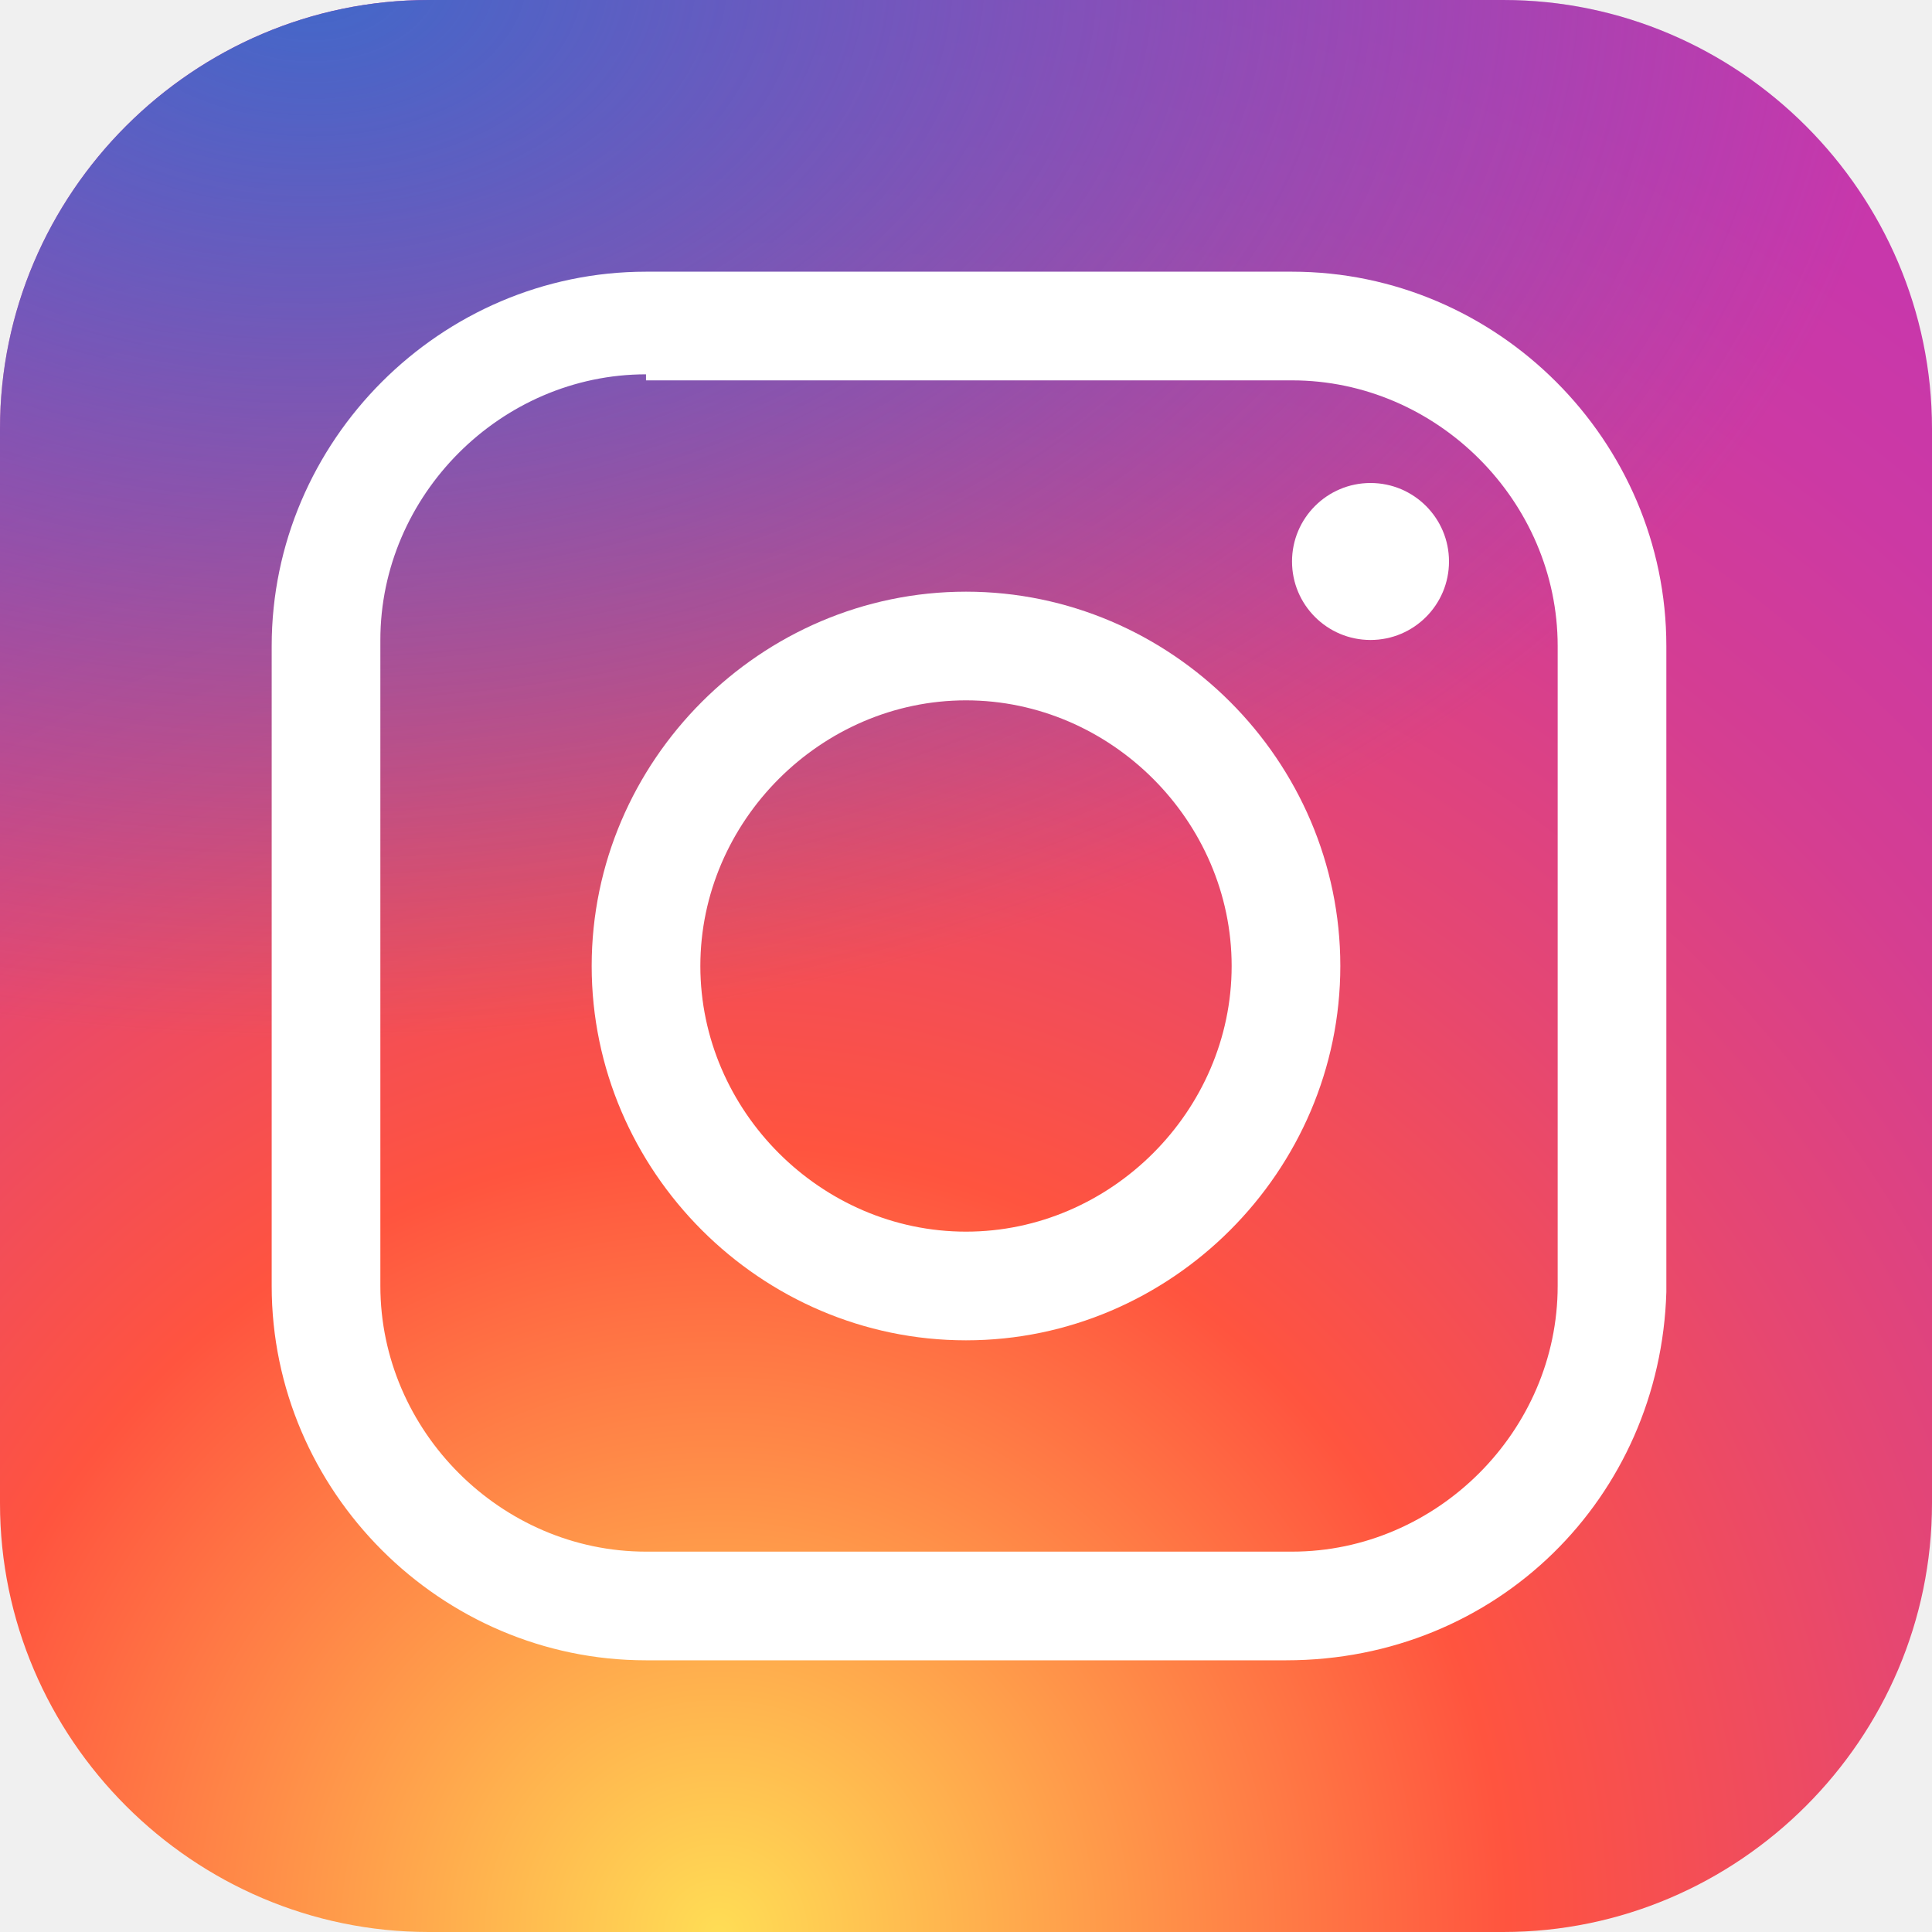
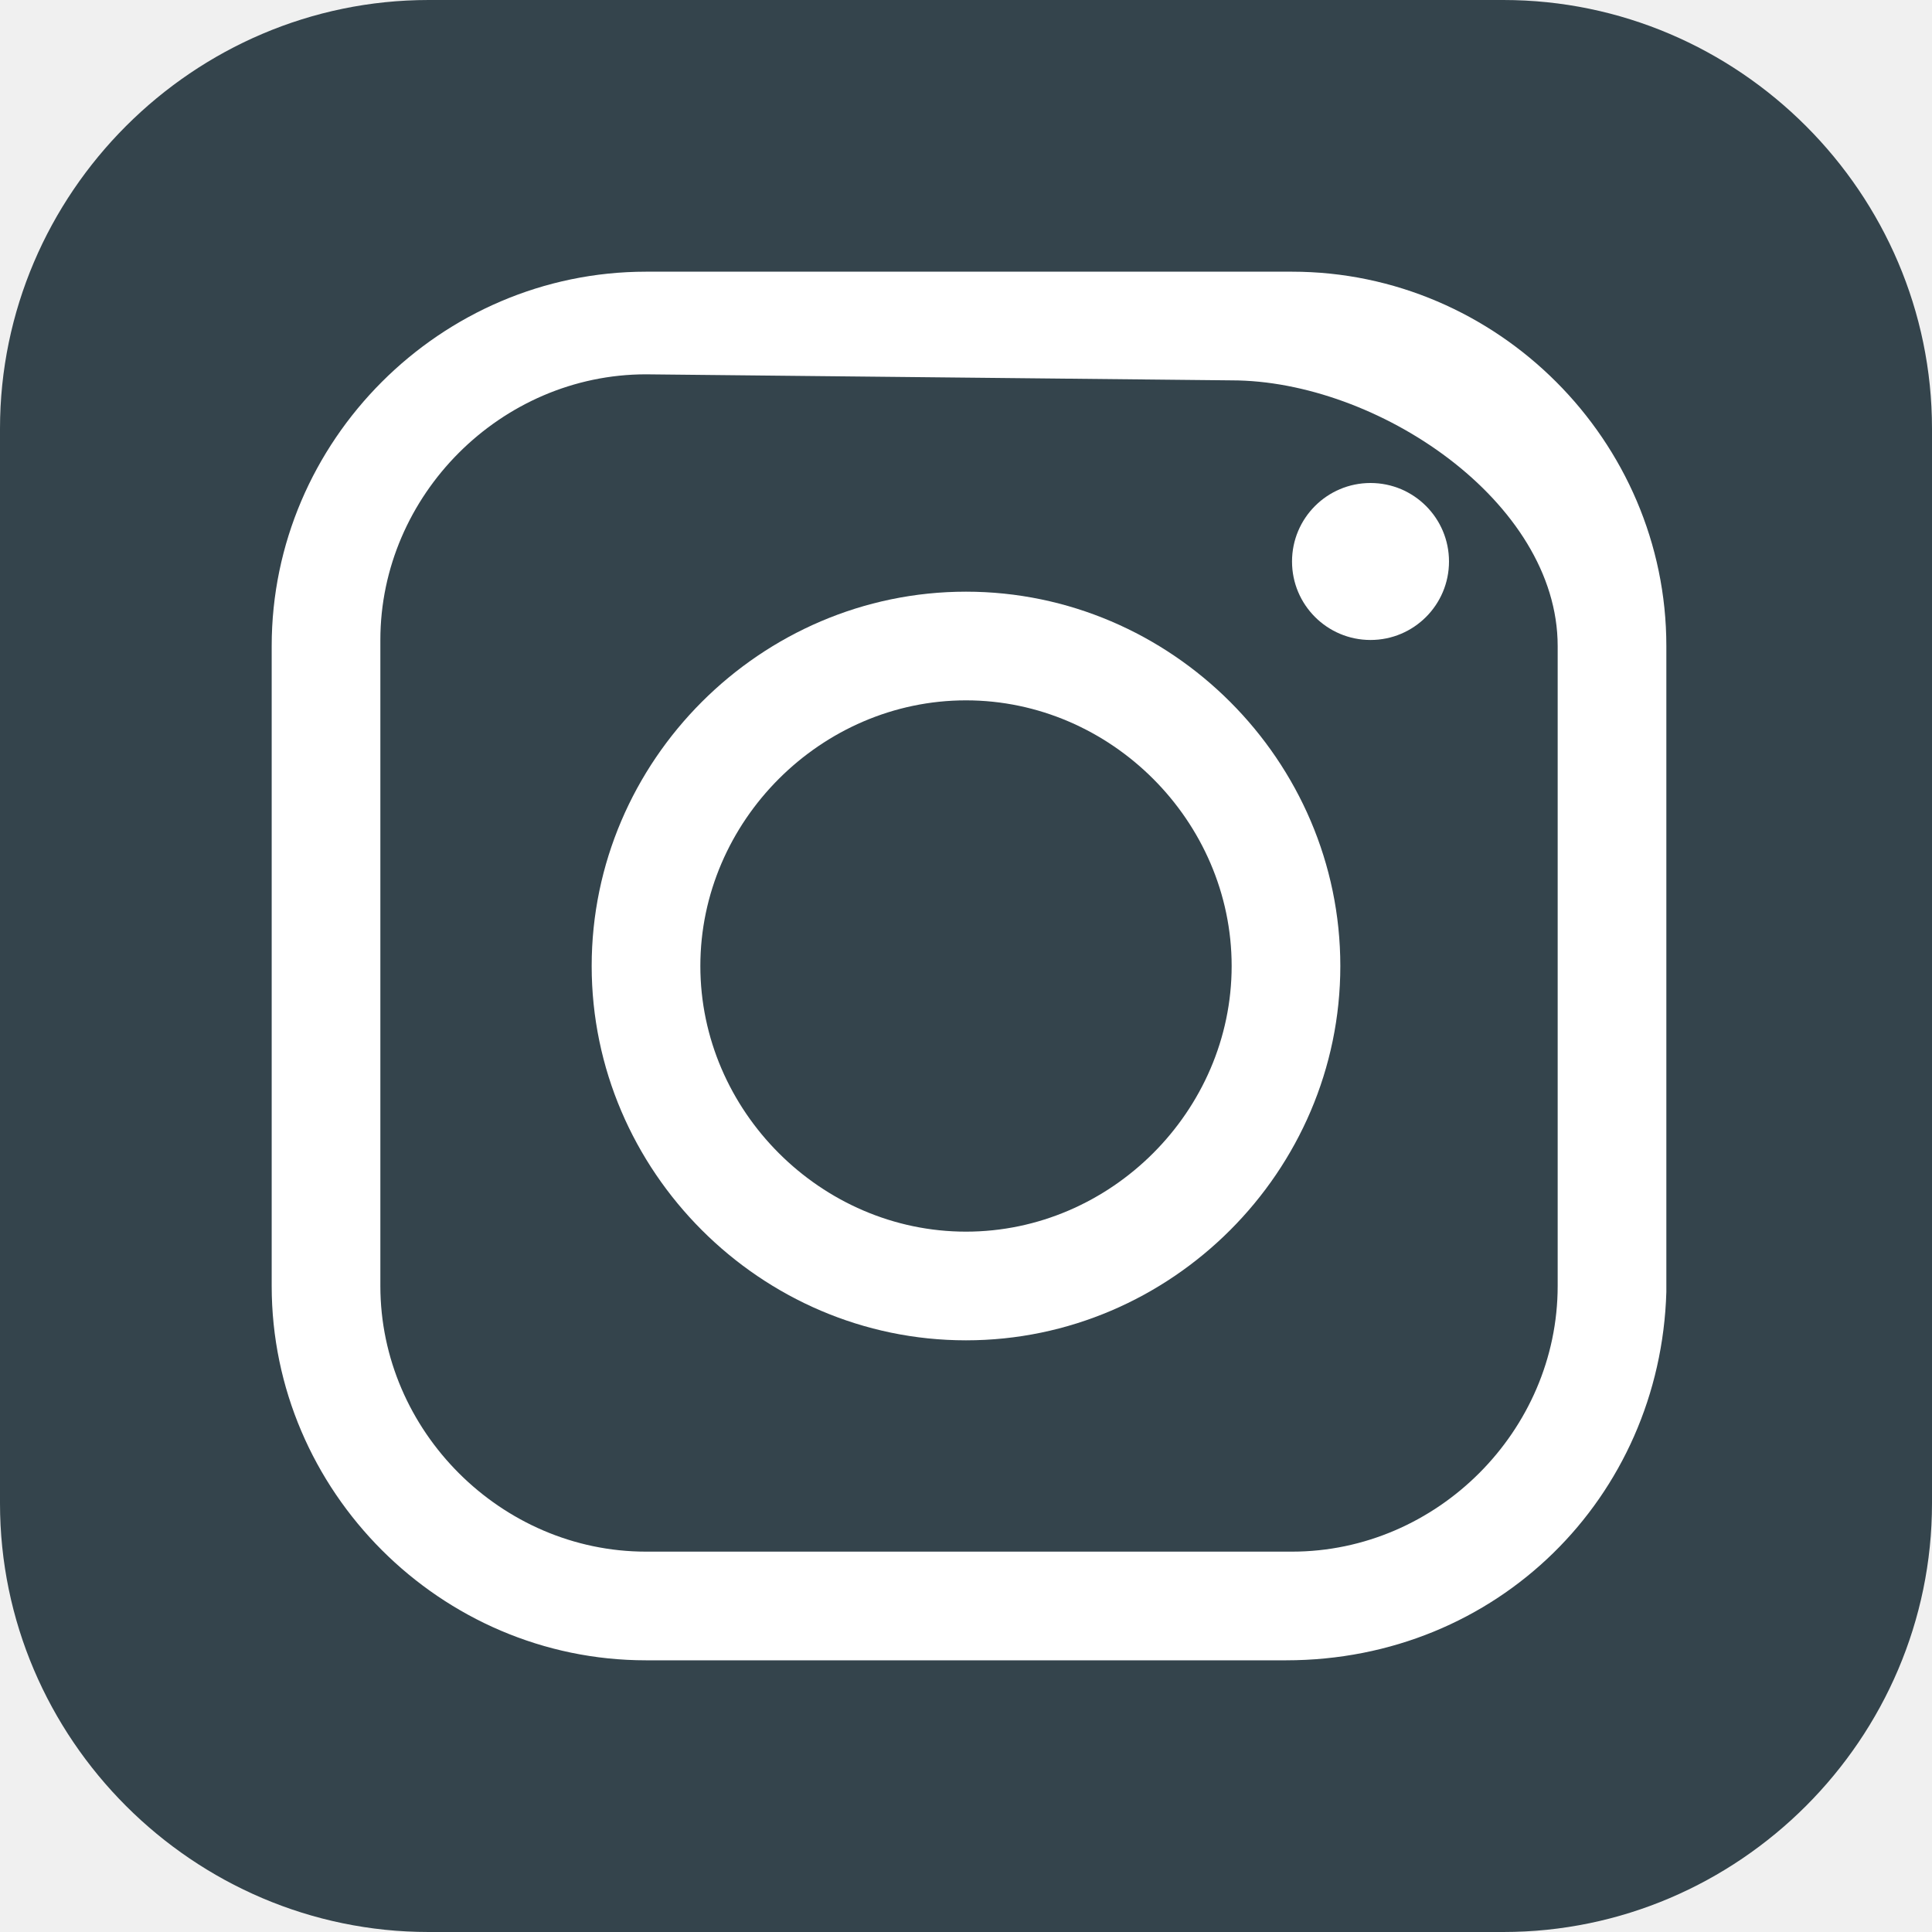
<svg xmlns="http://www.w3.org/2000/svg" version="1.1" id="Ebene_1" x="0px" y="0px" viewBox="0 0 32 32" style="enable-background:new 0 0 32 32;" xml:space="preserve">
  <style type="text/css">
- 	.st0{fill:url(#SVGID_1_);}
- 	.st1{fill:url(#SVGID_2_);}
- 	.st2{fill:#FFFFFF;}
+ 	.st0{fill:#34444C;}
+ 	.st1{fill:#FFFFFF;}
</style>
-   <radialGradient id="SVGID_1_" cx="-289.605" cy="164.912" r="44.899" gradientTransform="matrix(0.8884 0 0 -0.8884 269.1864 178.5338)" gradientUnits="userSpaceOnUse">
-     <stop offset="0" style="stop-color:#FFDD55" />
-     <stop offset="0.328" style="stop-color:#FF543F" />
-     <stop offset="0.348" style="stop-color:#FC5245" />
-     <stop offset="0.504" style="stop-color:#E64771" />
-     <stop offset="0.643" style="stop-color:#D53E91" />
-     <stop offset="0.761" style="stop-color:#CC39A4" />
-     <stop offset="0.841" style="stop-color:#C837AB" />
-   </radialGradient>
-   <path class="st0" d="M24.9,32L7.1,32C3.2,32,0,28.8,0,24.9L0,7.1C0,3.2,3.2,0,7.1,0l17.8,0C28.8,0,32,3.2,32,7.1l0,17.8  C32,28.8,28.8,32,24.9,32z" />
-   <radialGradient id="SVGID_2_" cx="-297.199" cy="56.141" r="29.813" gradientTransform="matrix(0.8884 0 0 -0.592 269.1864 32.8331)" gradientUnits="userSpaceOnUse">
-     <stop offset="0" style="stop-color:#4168C9" />
-     <stop offset="0.999" style="stop-color:#4168C9;stop-opacity:0" />
-   </radialGradient>
-   <path class="st1" d="M24.9,32L7.1,32C3.2,32,0,28.8,0,24.9L0,7.1C0,3.2,3.2,0,7.1,0l17.8,0C28.8,0,32,3.2,32,7.1l0,17.8  C32,28.8,28.8,32,24.9,32z" />
-   <path class="st2" d="M16,22.2c-3.4,0-6.2-2.8-6.2-6.2s2.8-6.2,6.2-6.2s6.2,2.8,6.2,6.2S19.4,22.2,16,22.2z M16,11.6  c-2.4,0-4.4,2-4.4,4.4s2,4.4,4.4,4.4s4.4-2,4.4-4.4S18.4,11.6,16,11.6z" />
-   <circle class="st2" cx="22.7" cy="9.3" r="1.3" />
-   <path class="st2" d="M21.3,27.5H10.7c-3.4,0-6.2-2.8-6.2-6.2V10.7c0-3.4,2.8-6.2,6.2-6.2h10.7c3.4,0,6.2,2.8,6.2,6.2v10.7  C27.5,24.8,24.8,27.5,21.3,27.5z M10.7,6.2c-2.4,0-4.4,2-4.4,4.4v10.7c0,2.4,2,4.4,4.4,4.4h10.7c2.4,0,4.4-2,4.4-4.4V10.7  c0-2.4-2-4.4-4.4-4.4H10.7z" />
+   <path class="st0" d="M24.9,32H7.1C3.2,32,0,28.8,0,24.9V7.1C0,3.2,3.2,0,7.1,0h17.8C28.8,0,32,3.2,32,7.1v17.8  C32,28.8,28.8,32,24.9,32z" />
+   <path class="st1" d="M16,22.2c-3.4,0-6.2-2.8-6.2-6.2s2.8-6.2,6.2-6.2s6.2,2.8,6.2,6.2S19.4,22.2,16,22.2z M16,11.6  c-2.4,0-4.4,2-4.4,4.4s2,4.4,4.4,4.4s4.4-2,4.4-4.4S18.4,11.6,16,11.6z" />
+   <circle class="st1" cx="22.7" cy="9.3" r="1.3" />
+   <path class="st1" d="M21.3,27.5H10.7c-3.4,0-6.2-2.8-6.2-6.2V10.7c0-3.4,2.8-6.2,6.2-6.2h10.7c3.4,0,6.2,2.8,6.2,6.2v10.7  C27.5,24.8,24.8,27.5,21.3,27.5z M10.7,6.2c-2.4,0-4.4,2-4.4,4.4v10.7c0,2.4,2,4.4,4.4,4.4h10.7c2.4,0,4.4-2,4.4-4.4V10.7  c0-2.4-3-4.4-5.4-4.4L10.7,6.2z" />
</svg>
